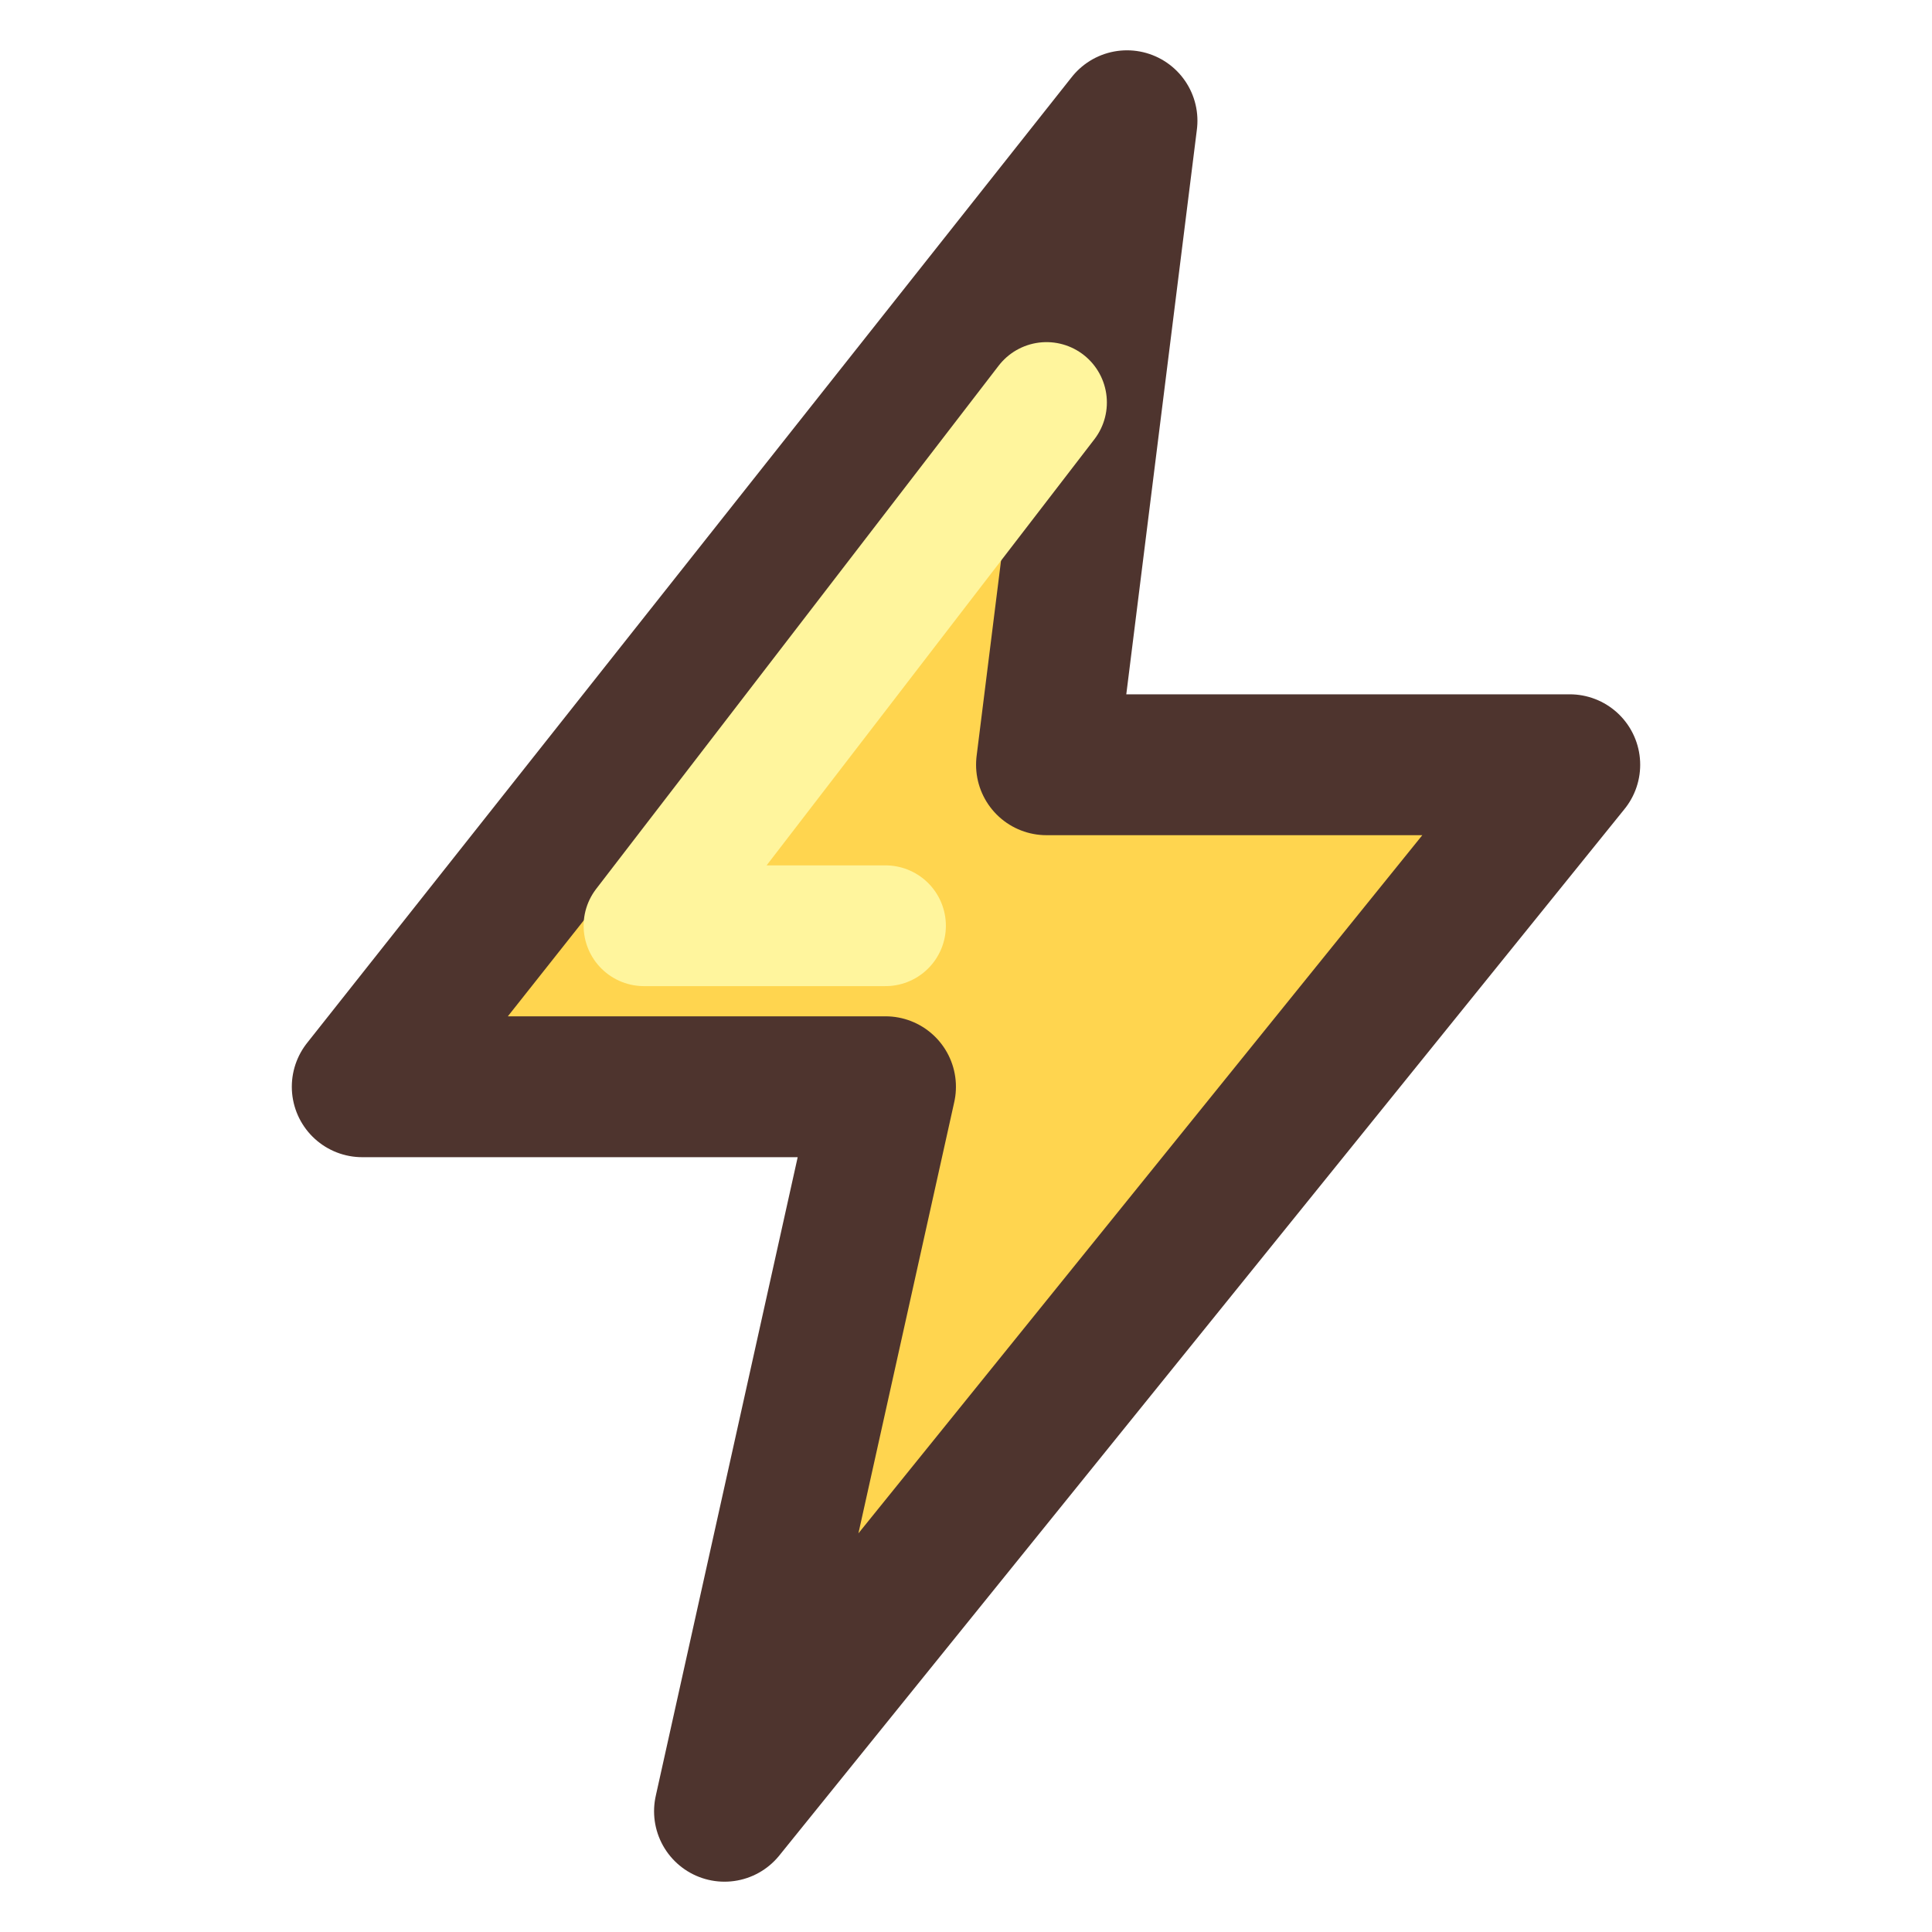
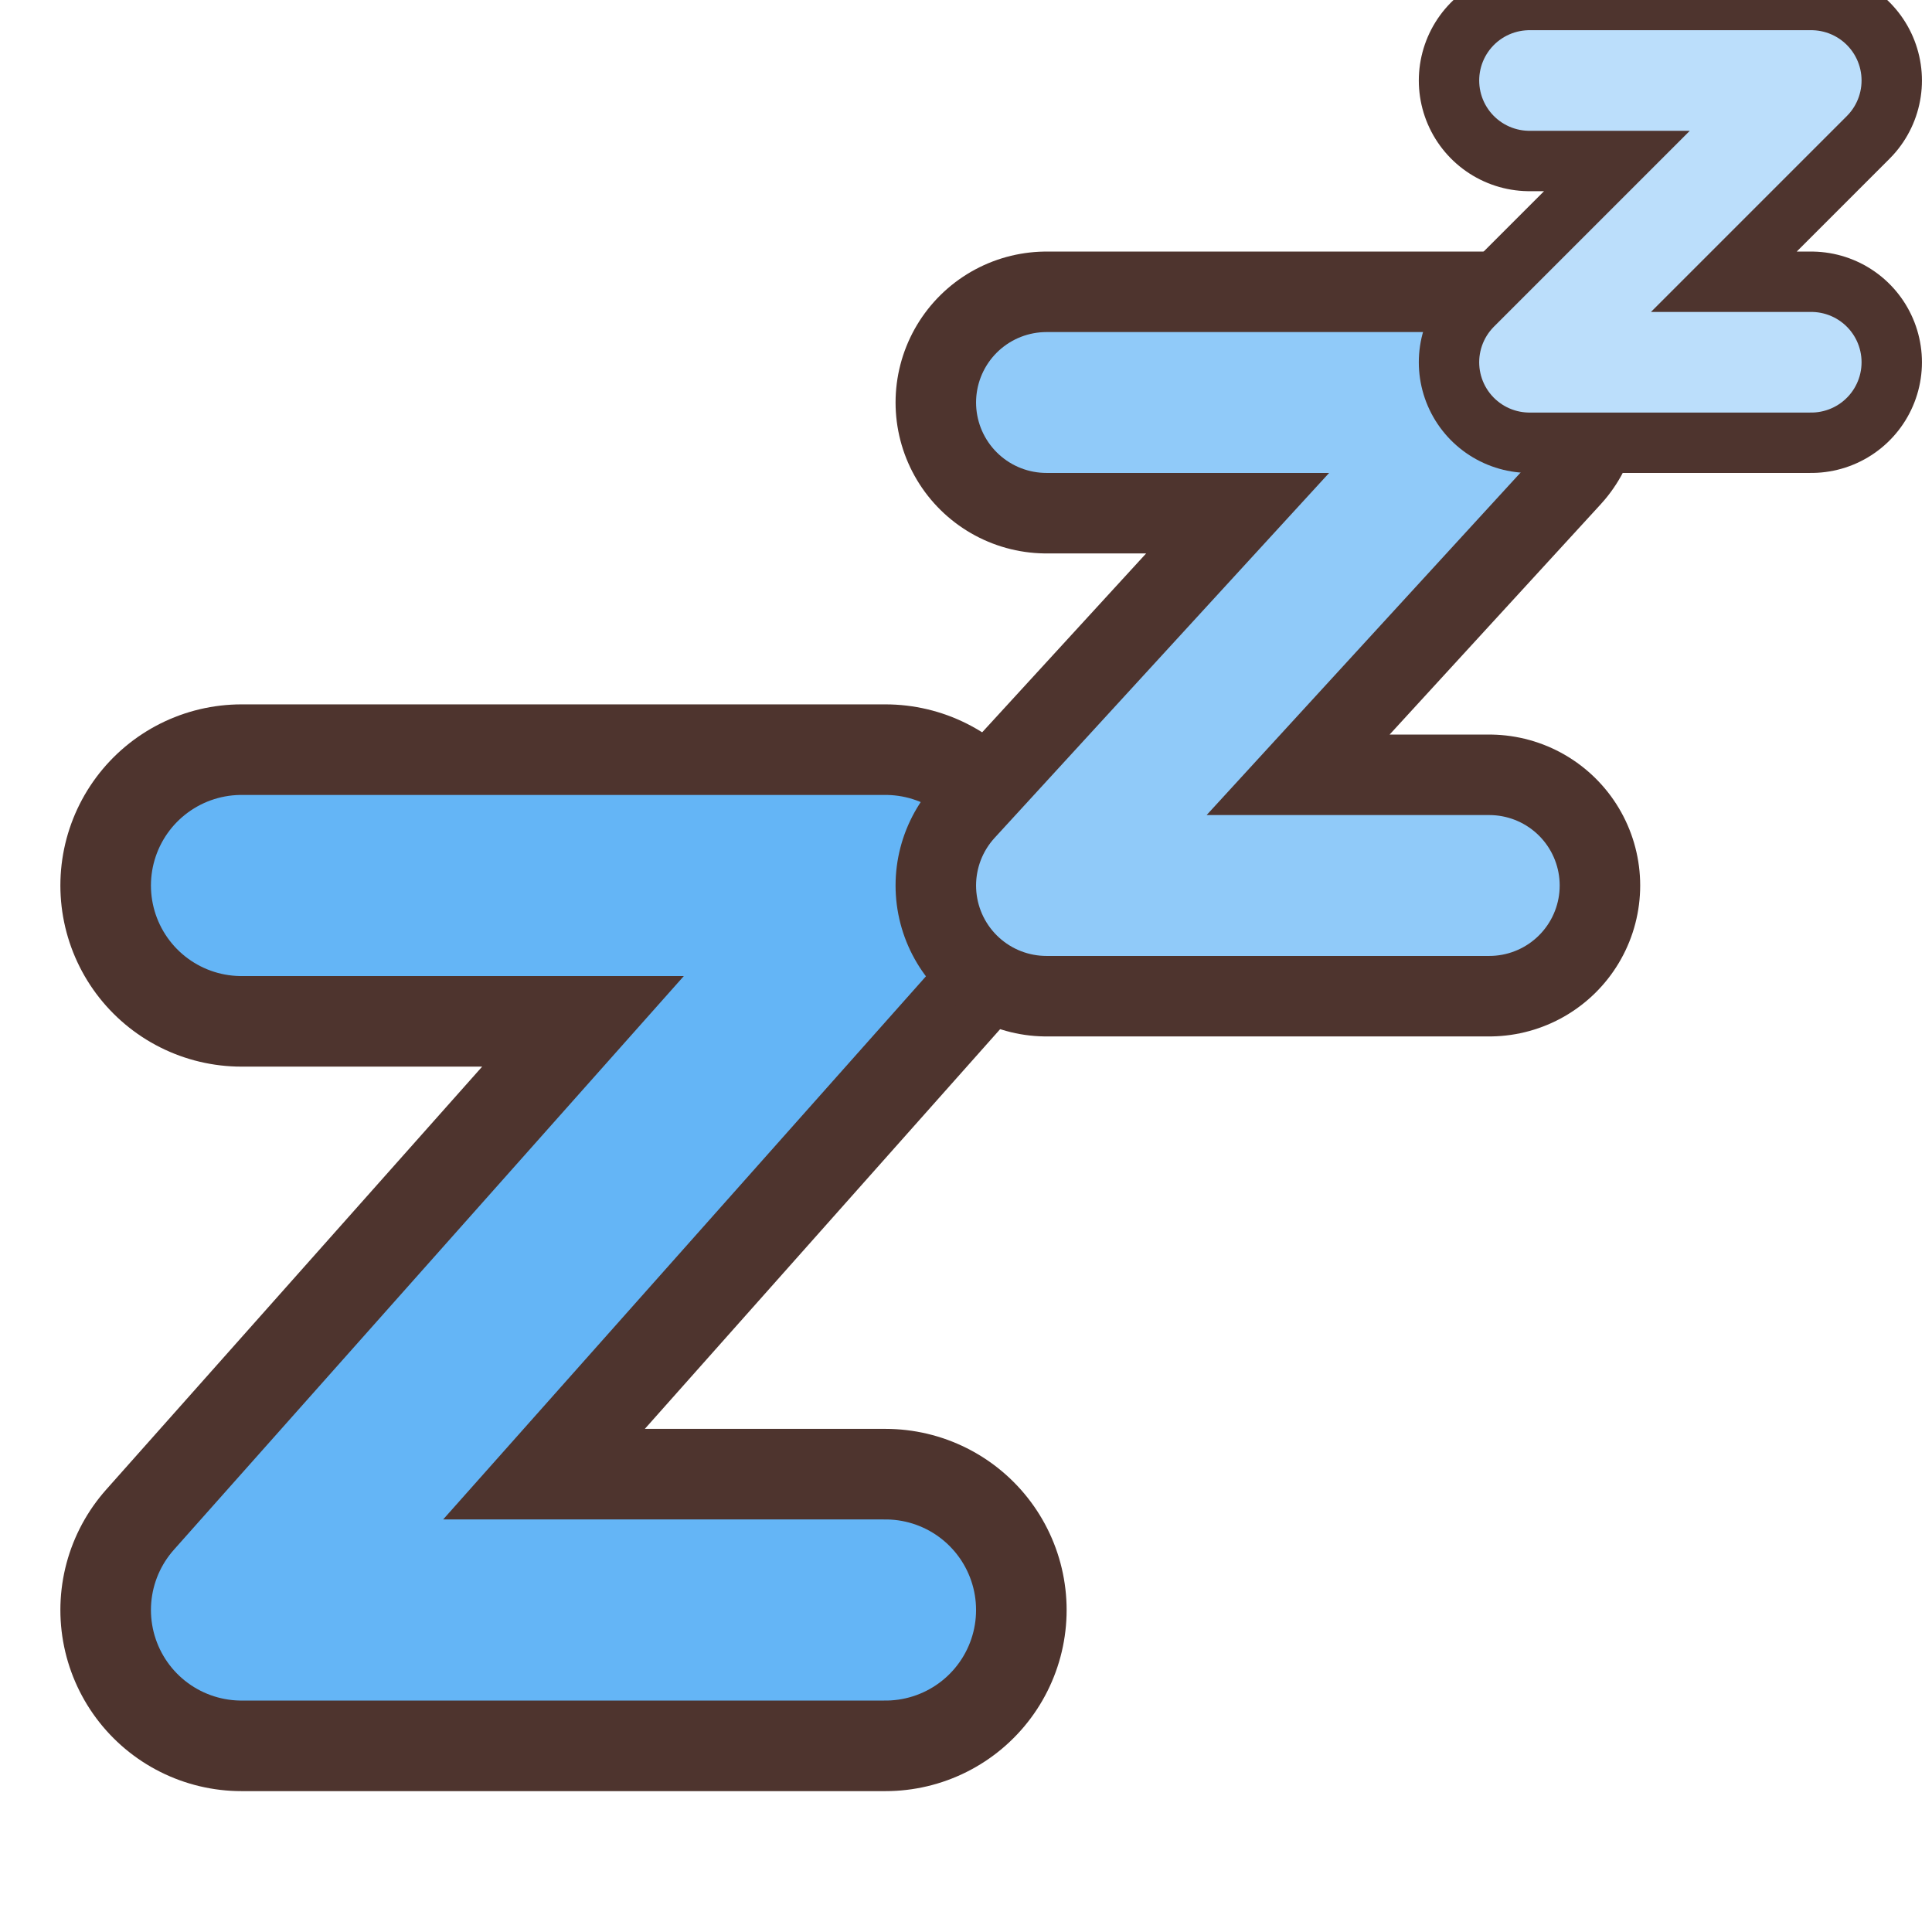
<svg xmlns="http://www.w3.org/2000/svg" width="48" height="48" viewBox="0 0 48 48">
-   <path d="M28 3 L9 27 H22 L18 45 L39 19 H26 Z" fill="#FFD54F" stroke="#4E342E" stroke-width="3.5" stroke-linejoin="round" />
-   <path d="M26 10 L16 23 H22" fill="none" stroke="#FFF59D" stroke-width="3" stroke-linecap="round" stroke-linejoin="round" />
+   <g fill="none" stroke-linejoin="round" stroke-linecap="round">
+     <path d="M6 22 H22 L6 40 H22" stroke="#4E342E" stroke-width="9" />
+     <path d="M6 22 H22 L6 40 H22" stroke="#64B5F6" stroke-width="4.5" />
+     <path d="M26 10 H37 L26 22 H37" stroke="#4E342E" stroke-width="7.5" />
+     <path d="M26 10 H37 L26 22 H37" stroke="#90CAF9" stroke-width="3.5" />
+     <path d="M38 2 H45 L38 9 H45" stroke="#4E342E" stroke-width="5.5" />
+     <path d="M38 2 H45 L38 9 H45" stroke="#BBDEFB" stroke-width="2.5" />
+   </g>
</svg>
